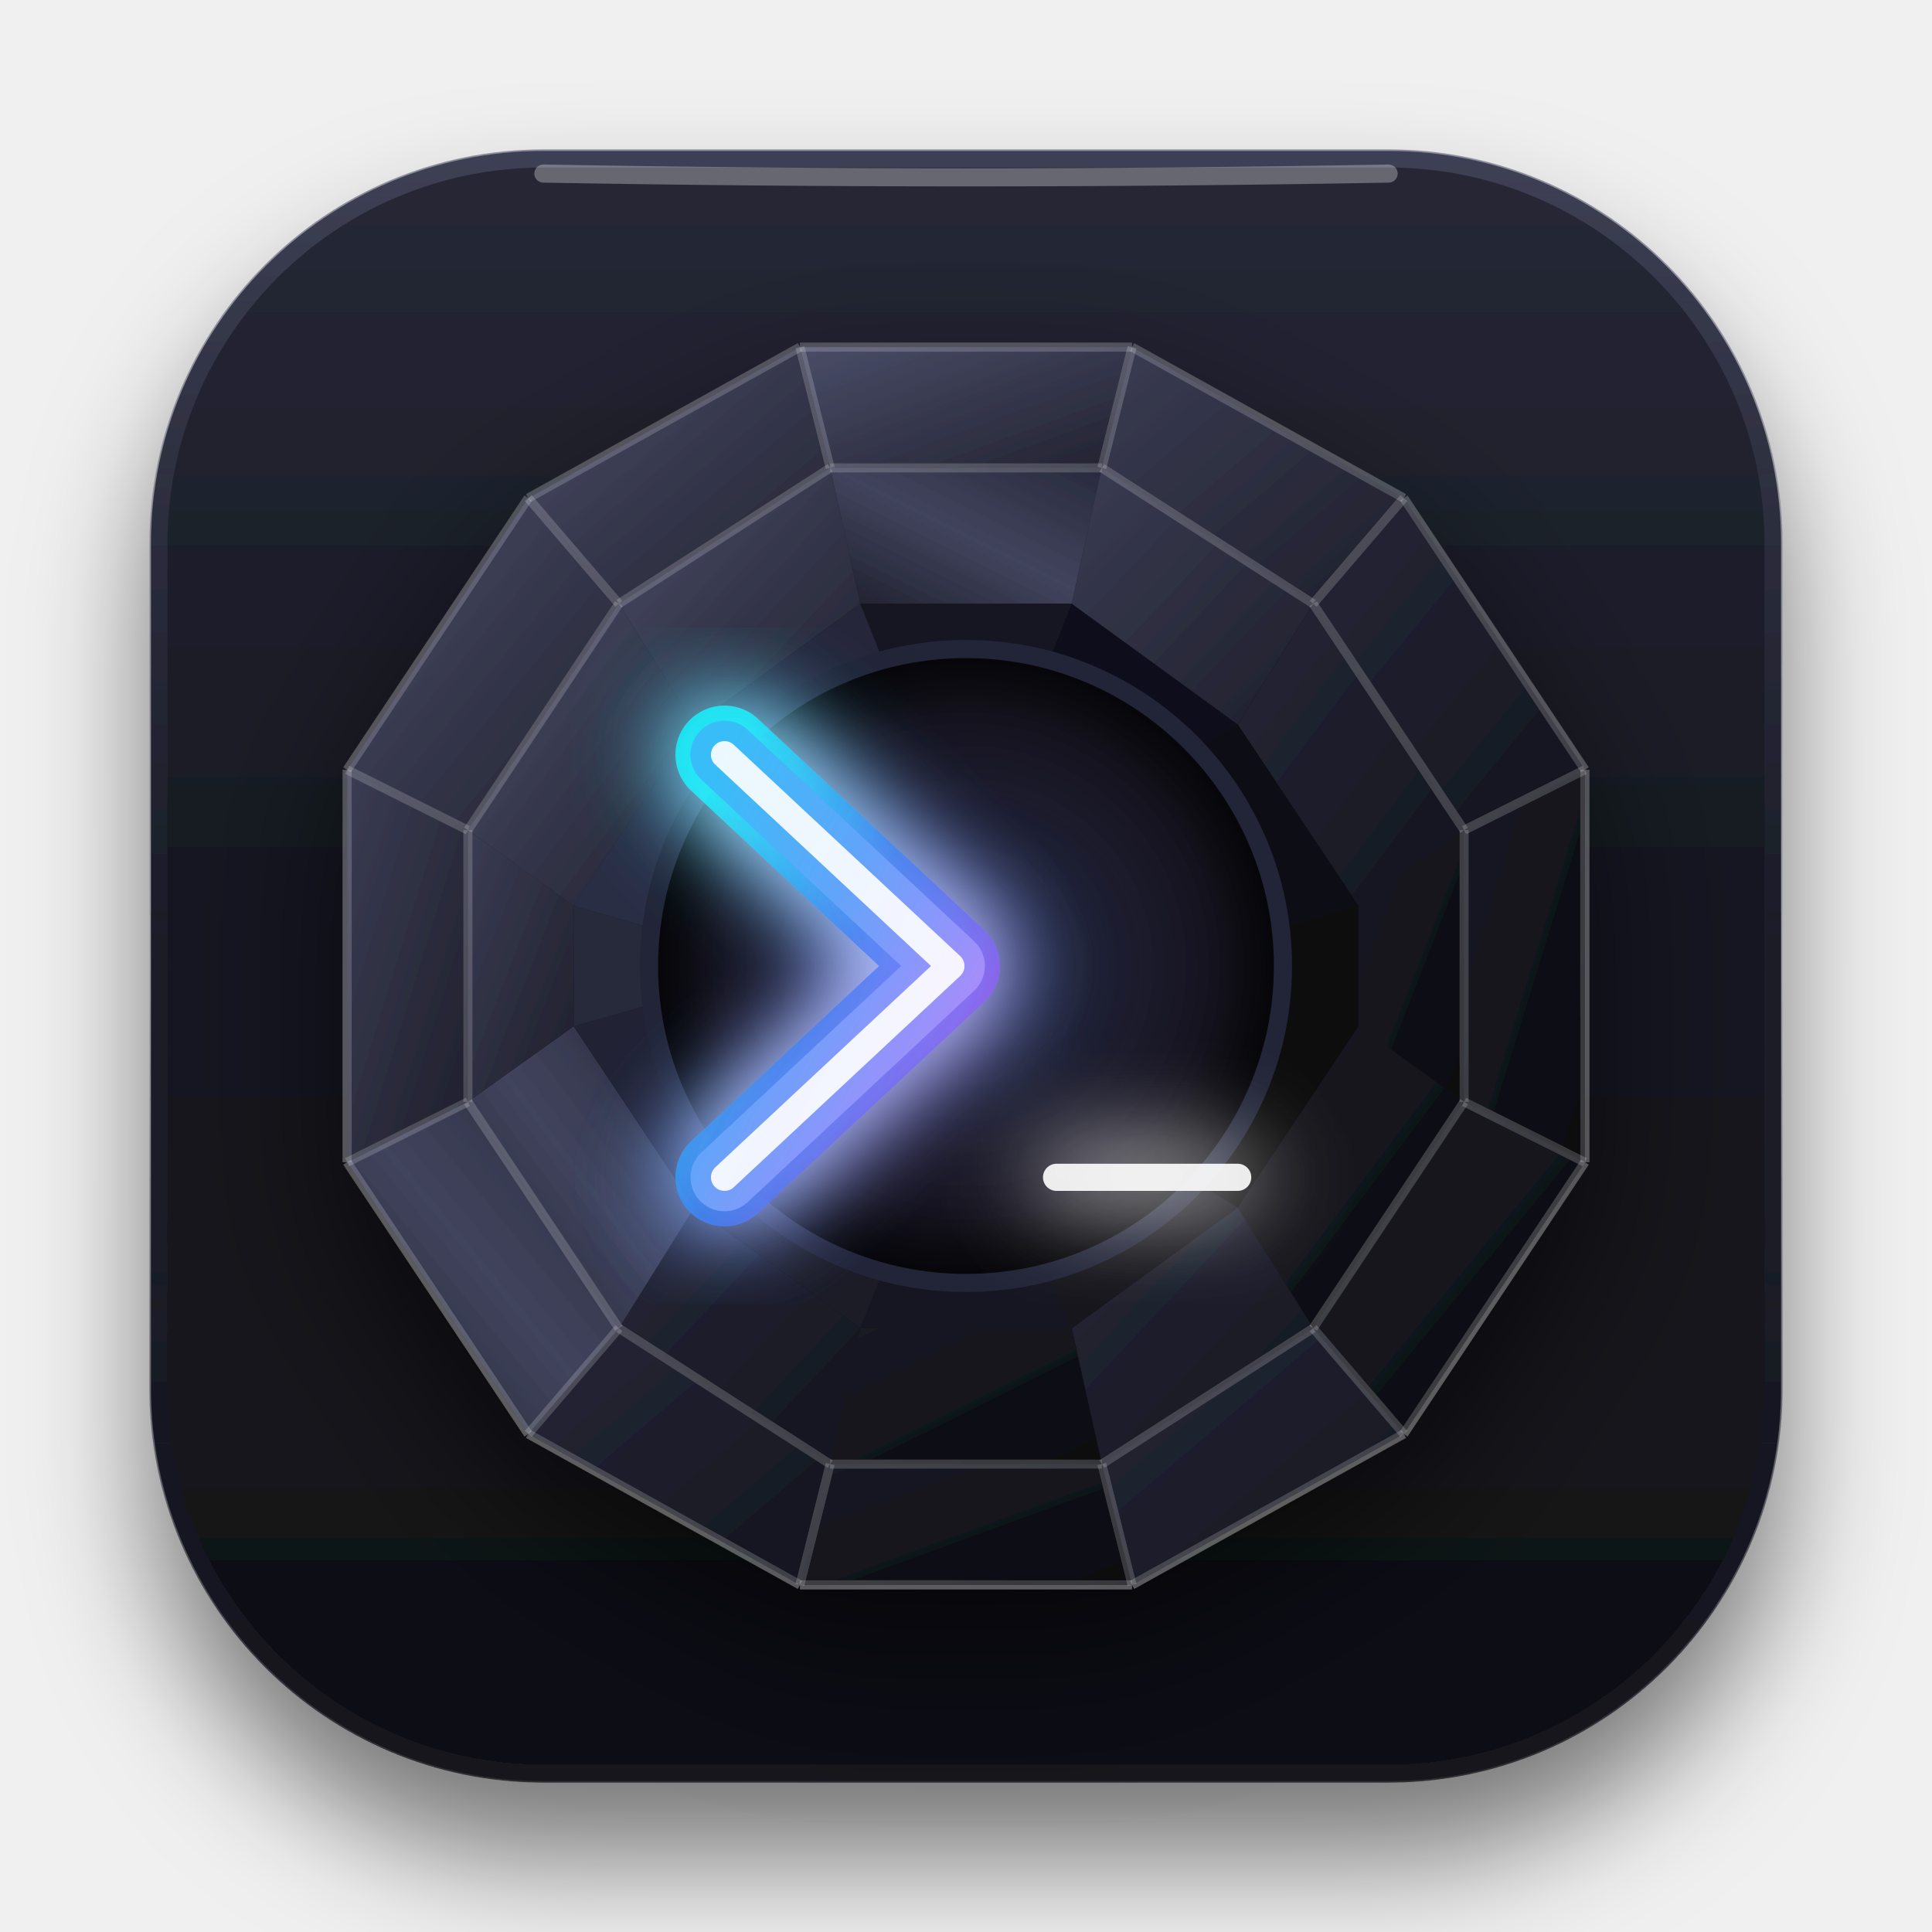
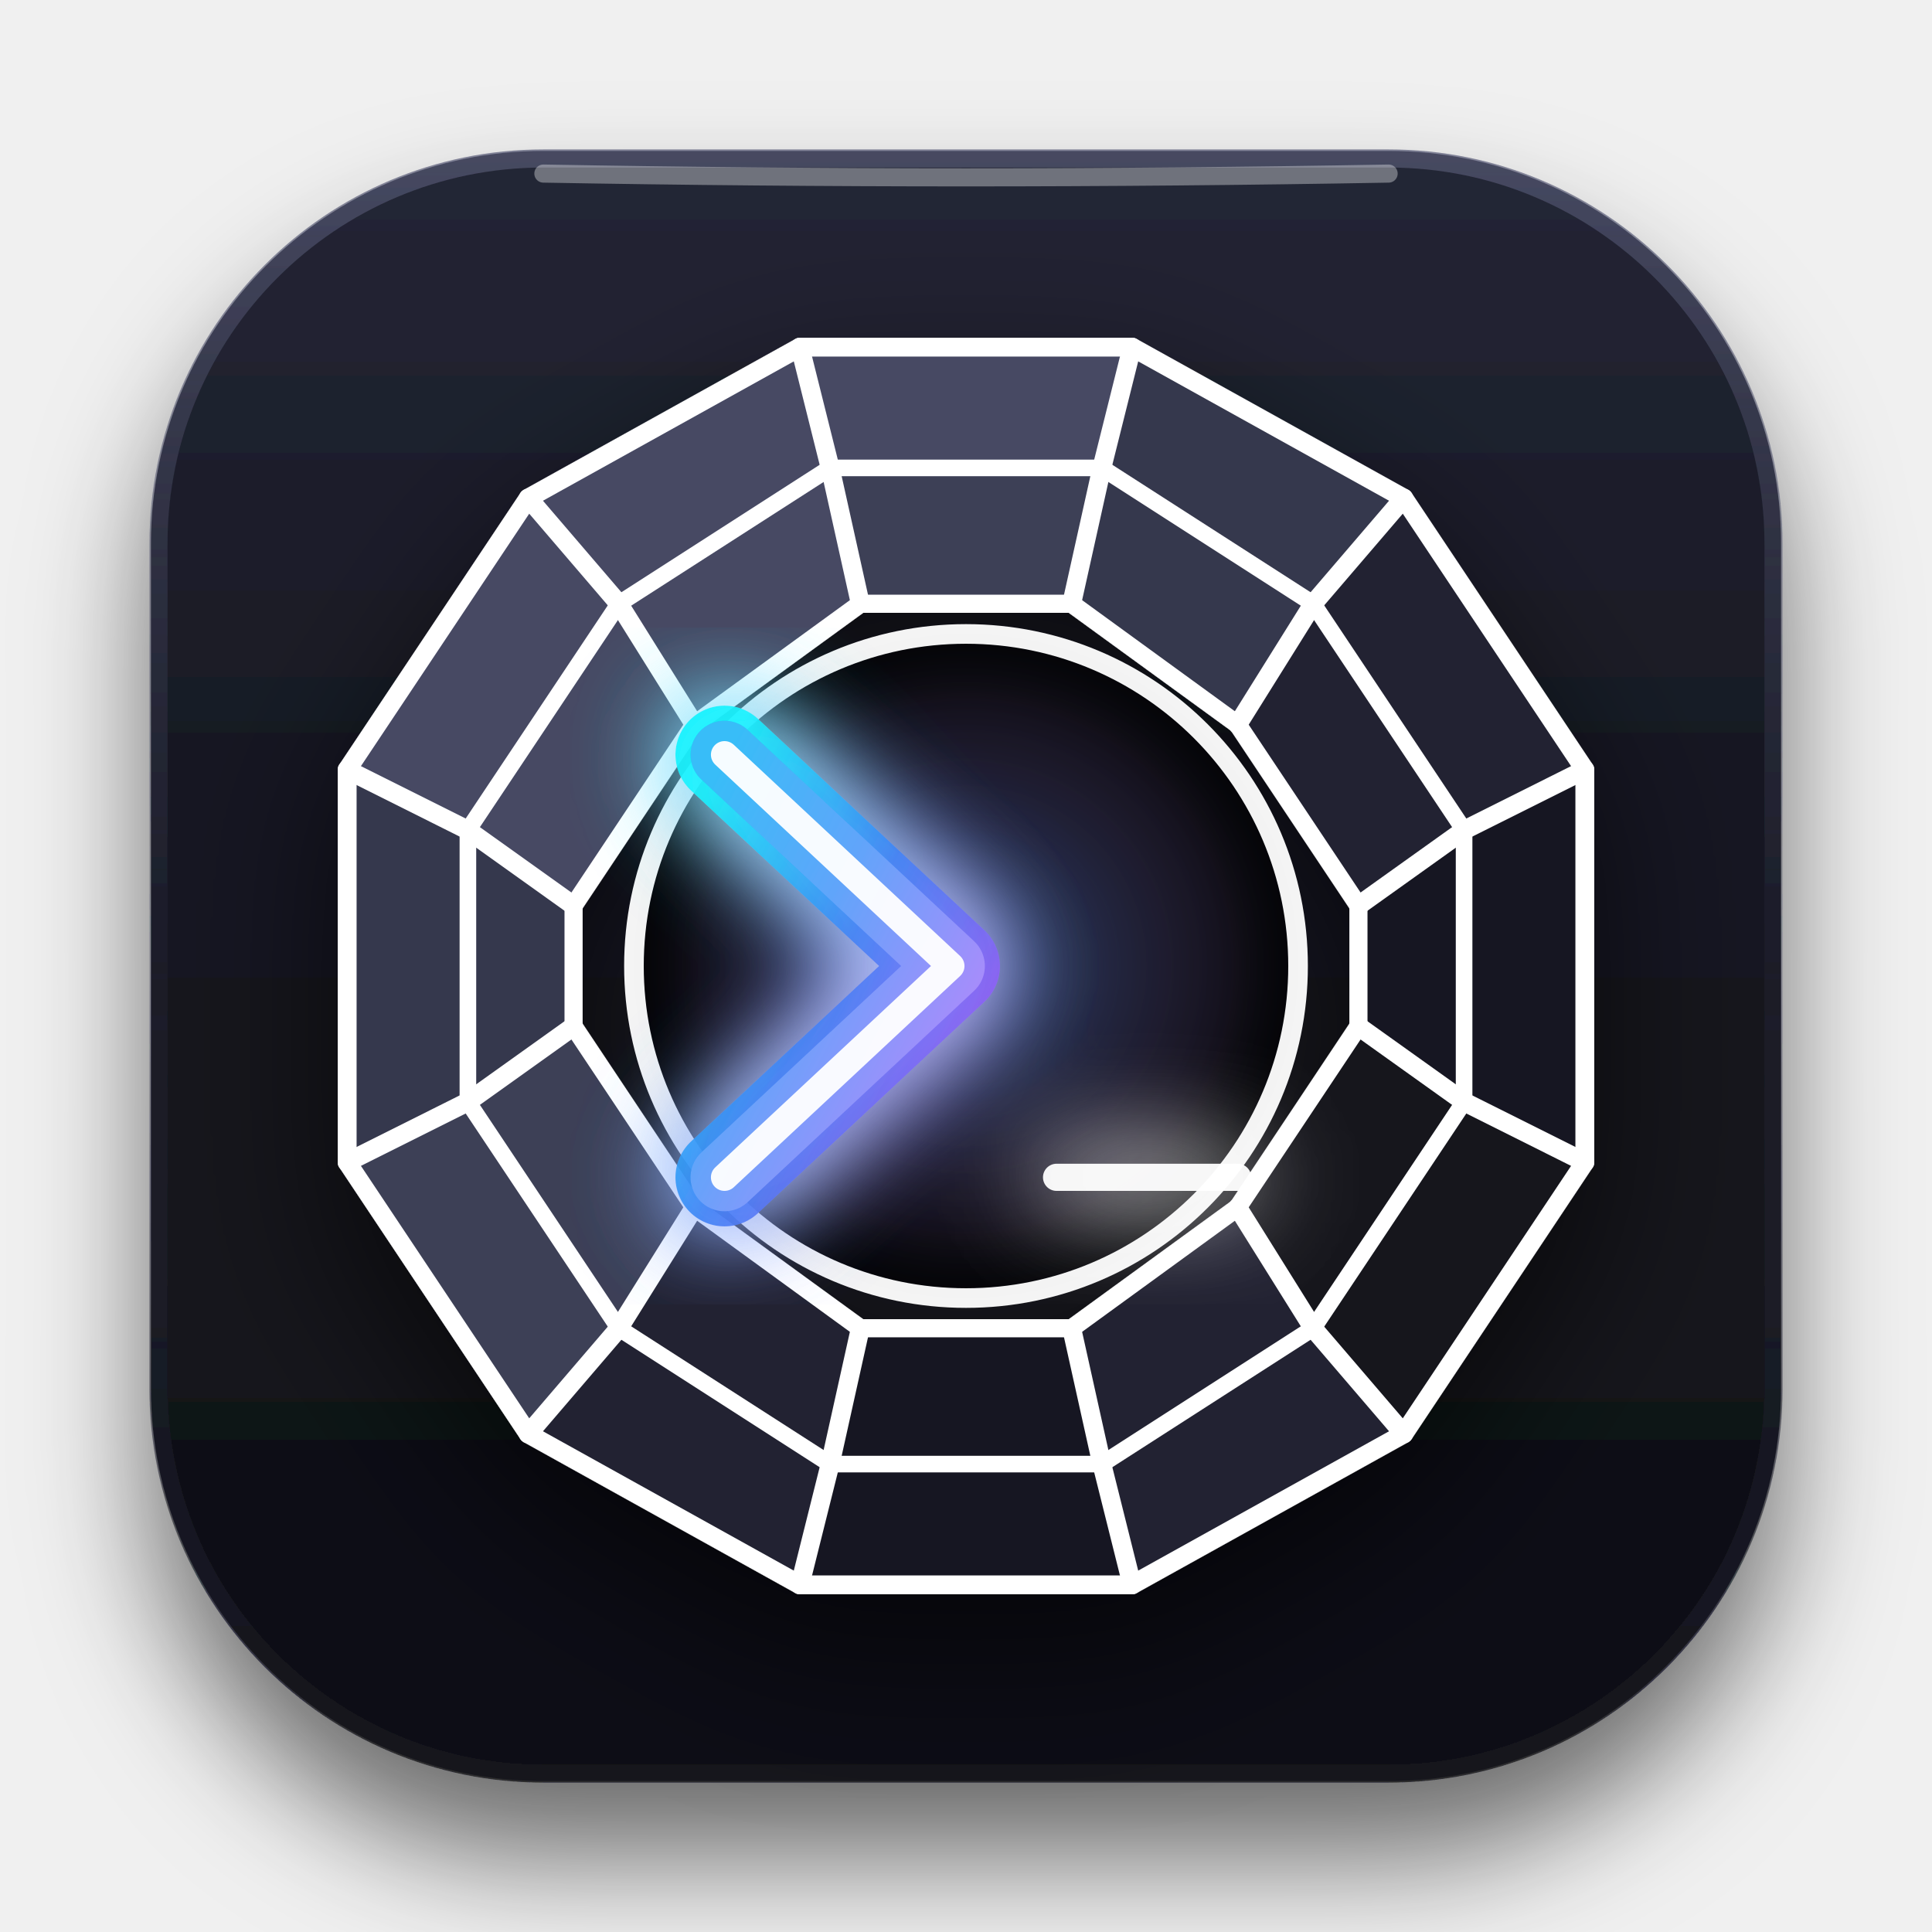
<svg xmlns="http://www.w3.org/2000/svg" viewBox="0 0 128 128" width="128" height="128">
  <defs>
    <filter id="squircle-shadow" x="-10%" y="-10%" width="125%" height="125%">
-       <feDropShadow dx="0" dy="5" stdDeviation="4" flood-color="#000000" flood-opacity="0.5" />
+       <feDropShadow dx="0" dy="5" stdDeviation="4" flood-color="#000000" flood-opacity="0.55" />
    </filter>
    <filter id="gem-shadow" x="-20%" y="-20%" width="140%" height="140%">
      <feDropShadow dx="0" dy="4" stdDeviation="5" flood-color="#000000" flood-opacity="0.6" />
    </filter>
    <filter id="neon-glow" x="-30%" y="-30%" width="160%" height="160%">
-       <feGaussianBlur stdDeviation="3" result="blur1" />
+       <feGaussianBlur stdDeviation="3.2" result="blur1" />
      <feGaussianBlur stdDeviation="1.5" result="blur2" />
      <feMerge>
        <feMergeNode in="blur1" />
        <feMergeNode in="blur2" />
        <feMergeNode in="SourceGraphic" />
      </feMerge>
    </filter>
    <linearGradient id="bg-grad" x1="0%" y1="0%" x2="0%" y2="100%">
-       <stop offset="0%" stop-color="#262837" />
-       <stop offset="40%" stop-color="#191a24" />
-       <stop offset="100%" stop-color="#0f0f15" />
+       <stop offset="0%" stop-color="#242636" />
+       <stop offset="40%" stop-color="#171822" />
+       <stop offset="100%" stop-color="#0e0e14" />
    </linearGradient>
    <linearGradient id="bg-border" x1="0%" y1="0%" x2="0%" y2="100%">
-       <stop offset="0%" stop-color="#4e5169" stop-opacity="0.6" />
-       <stop offset="50%" stop-color="#2a2c3d" stop-opacity="0.2" />
+       <stop offset="0%" stop-color="#555874" stop-opacity="0.7" />
+       <stop offset="50%" stop-color="#2a2c3d" stop-opacity="0.3" />
      <stop offset="100%" stop-color="#14141d" stop-opacity="0.8" />
    </linearGradient>
-     <linearGradient id="facet-top" x1="0%" y1="0%" x2="100%" y2="100%">
-       <stop offset="0%" stop-color="#4a4d68" />
-       <stop offset="100%" stop-color="#212230" />
-     </linearGradient>
-     <linearGradient id="facet-light" x1="0%" y1="0%" x2="100%" y2="100%">
-       <stop offset="0%" stop-color="#3b3d54" />
-       <stop offset="100%" stop-color="#1e1f2b" />
-     </linearGradient>
-     <linearGradient id="facet-mid" x1="0%" y1="0%" x2="100%" y2="100%">
-       <stop offset="0%" stop-color="#252636" />
-       <stop offset="100%" stop-color="#14151e" />
-     </linearGradient>
-     <linearGradient id="facet-dark" x1="0%" y1="0%" x2="100%" y2="100%">
-       <stop offset="0%" stop-color="#1a1b26" />
-       <stop offset="100%" stop-color="#0a0a0f" />
-     </linearGradient>
-     <linearGradient id="facet-shine" x1="0%" y1="100%" x2="100%" y2="0%">
-       <stop offset="0%" stop-color="#1e202d" />
-       <stop offset="50%" stop-color="#41445d" />
-       <stop offset="100%" stop-color="#282a3c" />
-     </linearGradient>
    <radialGradient id="core-glow" cx="50%" cy="50%" r="50%">
-       <stop offset="0%" stop-color="#38bdf8" stop-opacity="0.25" />
-       <stop offset="45%" stop-color="#818cf8" stop-opacity="0.12" />
-       <stop offset="80%" stop-color="#c084fc" stop-opacity="0.05" />
+       <stop offset="0%" stop-color="#38bdf8" stop-opacity="0.35" />
+       <stop offset="45%" stop-color="#818cf8" stop-opacity="0.18" />
+       <stop offset="80%" stop-color="#c084fc" stop-opacity="0.06" />
      <stop offset="100%" stop-color="#090a0f" stop-opacity="0" />
    </radialGradient>
    <radialGradient id="inner-void" cx="50%" cy="50%" r="50%">
-       <stop offset="0%" stop-color="#13141d" />
-       <stop offset="75%" stop-color="#0c0d12" />
-       <stop offset="100%" stop-color="#060609" />
+       <stop offset="0%" stop-color="#12131c" />
+       <stop offset="75%" stop-color="#090a0e" />
+       <stop offset="100%" stop-color="#040407" />
    </radialGradient>
    <linearGradient id="prompt-grad" x1="0%" y1="0%" x2="100%" y2="100%">
      <stop offset="0%" stop-color="#38bdf8" />
      <stop offset="40%" stop-color="#60a5fa" />
      <stop offset="100%" stop-color="#c084fc" />
    </linearGradient>
    <linearGradient id="prompt-glow-grad" x1="0%" y1="0%" x2="100%" y2="100%">
      <stop offset="0%" stop-color="#00f2fe" />
      <stop offset="50%" stop-color="#3b82f6" />
      <stop offset="100%" stop-color="#a855f7" />
    </linearGradient>
  </defs>
  <g filter="url(#squircle-shadow)">
    <rect x="10" y="10" width="108" height="108" rx="26" ry="26" fill="url(#bg-grad)" />
    <rect x="10.5" y="10.5" width="107" height="107" rx="25.5" ry="25.5" fill="none" stroke="url(#bg-border)" stroke-width="1.2" />
  </g>
  <g filter="url(#gem-shadow)">
-     <polygon points="53,23 75,23 73,31 55,31" fill="url(#facet-top)" />
-     <polygon points="75,23 93,33 87,40 73,31" fill="url(#facet-light)" />
-     <polygon points="93,33 105,51 97,55 87,40" fill="url(#facet-mid)" />
-     <polygon points="105,51 105,77 97,73 97,55" fill="url(#facet-dark)" />
-     <polygon points="105,77 93,95 87,88 97,73" fill="url(#facet-dark)" />
-     <polygon points="93,95 75,105 73,97 87,88" fill="url(#facet-mid)" />
-     <polygon points="75,105 53,105 55,97 73,97" fill="url(#facet-dark)" />
-     <polygon points="53,105 35,95 41,88 55,97" fill="url(#facet-mid)" />
-     <polygon points="35,95 23,77 31,73 41,88" fill="url(#facet-shine)" />
-     <polygon points="23,77 23,51 31,55 31,73" fill="url(#facet-light)" />
-     <polygon points="23,51 35,33 41,40 31,55" fill="url(#facet-top)" />
-     <polygon points="35,33 53,23 55,31 41,40" fill="url(#facet-top)" />
-     <polygon points="55,31 73,31 71,40 57,40" fill="url(#facet-shine)" />
-     <polygon points="73,31 87,40 82,48 71,40" fill="url(#facet-light)" />
-     <polygon points="87,40 97,55 90,60 82,48" fill="url(#facet-mid)" />
-     <polygon points="97,55 97,73 90,68 90,60" fill="url(#facet-dark)" />
-     <polygon points="97,73 87,88 82,80 90,68" fill="url(#facet-dark)" />
-     <polygon points="87,88 73,97 71,88 82,80" fill="url(#facet-mid)" />
-     <polygon points="73,97 55,97 57,88 71,88" fill="url(#facet-dark)" />
-     <polygon points="55,97 41,88 46,80 57,88" fill="url(#facet-mid)" />
-     <polygon points="41,88 31,73 38,68 46,80" fill="url(#facet-shine)" />
-     <polygon points="31,73 31,55 38,60 38,68" fill="url(#facet-light)" />
-     <polygon points="31,55 41,40 46,48 38,60" fill="url(#facet-top)" />
-     <polygon points="41,40 55,31 57,40 46,48" fill="url(#facet-top)" />
-     <polygon points="57,40 71,40 69,45 59,45" fill="#141520" />
-     <polygon points="71,40 82,48 77,51 69,45" fill="#10111a" />
-     <polygon points="82,48 90,60 83,62 77,51" fill="#0c0d14" />
-     <polygon points="90,60 90,68 83,66 83,62" fill="#08090e" />
-     <polygon points="90,68 82,80 77,77 83,66" fill="#0a0b10" />
-     <polygon points="82,80 71,88 69,83 77,77" fill="#12131b" />
-     <polygon points="71,88 57,88 59,83 69,83" fill="#161722" />
-     <polygon points="57,88 46,80 51,77 59,83" fill="#1a1b28" />
-     <polygon points="46,80 38,68 45,66 51,77" fill="#222434" />
-     <polygon points="38,68 38,60 45,62 45,66" fill="#26293a" />
-     <polygon points="38,60 46,48 51,51 45,62" fill="#2c2f44" />
-     <polygon points="46,48 57,40 59,45 51,51" fill="#25273b" />
-     <g stroke="#ffffff" stroke-opacity="0.18" stroke-width="0.6" fill="none">
-       <line x1="53" y1="23" x2="75" y2="23" />
-       <line x1="75" y1="23" x2="93" y2="33" />
-       <line x1="93" y1="33" x2="105" y2="51" />
-       <line x1="105" y1="51" x2="105" y2="77" />
-       <line x1="105" y1="77" x2="93" y2="95" />
-       <line x1="93" y1="95" x2="75" y2="105" />
-       <line x1="75" y1="105" x2="53" y2="105" />
-       <line x1="53" y1="105" x2="35" y2="95" />
-       <line x1="35" y1="95" x2="23" y2="77" />
-       <line x1="23" y1="77" x2="23" y2="51" />
-       <line x1="23" y1="51" x2="35" y2="33" />
-       <line x1="35" y1="33" x2="53" y2="23" />
-       <line x1="55" y1="31" x2="73" y2="31" />
-       <line x1="73" y1="31" x2="87" y2="40" />
-       <line x1="87" y1="40" x2="97" y2="55" />
-       <line x1="97" y1="55" x2="97" y2="73" />
-       <line x1="97" y1="73" x2="87" y2="88" />
-       <line x1="87" y1="88" x2="73" y2="97" />
-       <line x1="73" y1="97" x2="55" y2="97" />
-       <line x1="55" y1="97" x2="41" y2="88" />
-       <line x1="41" y1="88" x2="31" y2="73" />
-       <line x1="31" y1="73" x2="31" y2="55" />
-       <line x1="31" y1="55" x2="41" y2="40" />
-       <line x1="41" y1="40" x2="55" y2="31" />
+     <polygon points="53,23 75,23 73,31 55,31" fill="#464964" />
+     <polygon points="75,23 93,33 87,40 73,31" fill="#36384d" />
+     <polygon points="93,33 105,51 97,55 87,40" fill="#232433" />
+     <polygon points="105,51 105,77 97,73 97,55" fill="#181923" />
+     <polygon points="105,77 93,95 87,88 97,73" fill="#14151e" />
+     <polygon points="93,95 75,105 73,97 87,88" fill="#232433" />
+     <polygon points="75,105 53,105 55,97 73,97" fill="#181923" />
+     <polygon points="53,105 35,95 41,88 55,97" fill="#232433" />
+     <polygon points="35,95 23,77 31,73 41,88" fill="#3d4057" />
+     <polygon points="23,77 23,51 31,55 31,73" fill="#36384d" />
+     <polygon points="23,51 35,33 41,40 31,55" fill="#464964" />
+     <polygon points="35,33 53,23 55,31 41,40" fill="#464964" />
+     <polygon points="55,31 73,31 71,40 57,40" fill="#3d4057" />
+     <polygon points="73,31 87,40 82,48 71,40" fill="#36384d" />
+     <polygon points="87,40 97,55 90,60 82,48" fill="#232433" />
+     <polygon points="97,55 97,73 90,68 90,60" fill="#181923" />
+     <polygon points="97,73 87,88 82,80 90,68" fill="#14151e" />
+     <polygon points="87,88 73,97 71,88 82,80" fill="#232433" />
+     <polygon points="73,97 55,97 57,88 71,88" fill="#181923" />
+     <polygon points="55,97 41,88 46,80 57,88" fill="#232433" />
+     <polygon points="41,88 31,73 38,68 46,80" fill="#3d4057" />
+     <polygon points="31,73 31,55 38,60 38,68" fill="#36384d" />
+     <polygon points="31,55 41,40 46,48 38,60" fill="#464964" />
+     <polygon points="41,40 55,31 57,40 46,48" fill="#464964" />
+     <g stroke="#ffffff" stroke-width="1.25" stroke-opacity="1.0" stroke-linecap="round" stroke-linejoin="round" fill="none">
+       <polygon points="53,23 75,23 93,33 105,51 105,77 93,95 75,105 53,105 35,95 23,77 23,51 35,33" />
+       <polygon points="55,31 73,31 87,40 97,55 97,73 87,88 73,97 55,97 41,88 31,73 31,55 41,40" stroke-width="1.1" />
+       <polygon points="57,40 71,40 82,48 90,60 90,68 82,80 71,88 57,88 46,80 38,68 38,60 46,48" stroke-width="1.2" />
      <line x1="53" y1="23" x2="55" y2="31" />
      <line x1="75" y1="23" x2="73" y2="31" />
      <line x1="93" y1="33" x2="87" y2="40" />
      <line x1="105" y1="51" x2="97" y2="55" />
      <line x1="105" y1="77" x2="97" y2="73" />
      <line x1="93" y1="95" x2="87" y2="88" />
      <line x1="75" y1="105" x2="73" y2="97" />
      <line x1="53" y1="105" x2="55" y2="97" />
      <line x1="35" y1="95" x2="41" y2="88" />
      <line x1="23" y1="77" x2="31" y2="73" />
      <line x1="23" y1="51" x2="31" y2="55" />
      <line x1="35" y1="33" x2="41" y2="40" />
+       <line x1="55" y1="31" x2="57" y2="40" />
+       <line x1="73" y1="31" x2="71" y2="40" />
+       <line x1="87" y1="40" x2="82" y2="48" />
+       <line x1="97" y1="55" x2="90" y2="60" />
+       <line x1="97" y1="73" x2="90" y2="68" />
+       <line x1="87" y1="88" x2="82" y2="80" />
+       <line x1="73" y1="97" x2="71" y2="88" />
+       <line x1="55" y1="97" x2="57" y2="88" />
+       <line x1="41" y1="88" x2="46" y2="80" />
+       <line x1="31" y1="73" x2="38" y2="68" />
+       <line x1="31" y1="55" x2="38" y2="60" />
+       <line x1="41" y1="40" x2="46" y2="48" />
    </g>
  </g>
-   <circle cx="64" cy="64" r="21" fill="url(#inner-void)" />
-   <circle cx="64" cy="64" r="21" fill="url(#core-glow)" />
-   <circle cx="64" cy="64" r="21" fill="none" stroke="#222538" stroke-width="1.2" />
+   <circle cx="64" cy="64" r="22" fill="url(#inner-void)" />
+   <circle cx="64" cy="64" r="22" fill="url(#core-glow)" />
+   <circle cx="64" cy="64" r="22" fill="none" stroke="#ffffff" stroke-width="1.3" stroke-opacity="0.95" />
  <g filter="url(#neon-glow)">
-     <path d="M 48 50 L 63 64 L 48 78" fill="none" stroke="url(#prompt-glow-grad)" stroke-width="6.5" stroke-linecap="round" stroke-linejoin="round" opacity="0.85" />
-     <line x1="70" y1="78" x2="82" y2="78" stroke="url(#prompt-glow-grad)" stroke-width="6.5" stroke-linecap="round" opacity="0.85" />
+     <path d="M 48 50 L 63 64 L 48 78" fill="none" stroke="url(#prompt-glow-grad)" stroke-width="6.5" stroke-linecap="round" stroke-linejoin="round" opacity="0.9" />
+     <line x1="70" y1="78" x2="82" y2="78" stroke="url(#prompt-glow-grad)" stroke-width="6.5" stroke-linecap="round" opacity="0.9" />
    <path d="M 48 50 L 63 64 L 48 78" fill="none" stroke="url(#prompt-grad)" stroke-width="4.5" stroke-linecap="round" stroke-linejoin="round" />
    <line x1="70" y1="78" x2="82" y2="78" stroke="url(#prompt-grad)" stroke-width="4.5" stroke-linecap="round" />
-     <path d="M 48 50 L 63 64 L 48 78" fill="none" stroke="#ffffff" stroke-width="1.8" stroke-linecap="round" stroke-linejoin="round" opacity="0.9" />
-     <line x1="70" y1="78" x2="82" y2="78" stroke="#ffffff" stroke-width="1.8" stroke-linecap="round" opacity="0.9" />
+     <path d="M 48 50 L 63 64 L 48 78" fill="none" stroke="#ffffff" stroke-width="1.8" stroke-linecap="round" stroke-linejoin="round" opacity="0.95" />
+     <line x1="70" y1="78" x2="82" y2="78" stroke="#ffffff" stroke-width="1.8" stroke-linecap="round" opacity="0.95" />
  </g>
-   <path d="M 36 11.5 Q 64 12 92 11.5" fill="none" stroke="#ffffff" stroke-width="1.2" stroke-opacity="0.3" stroke-linecap="round" />
+   <path d="M 36 11.5 Q 64 12 92 11.5" fill="none" stroke="#ffffff" stroke-width="1.2" stroke-opacity="0.35" stroke-linecap="round" />
</svg>
